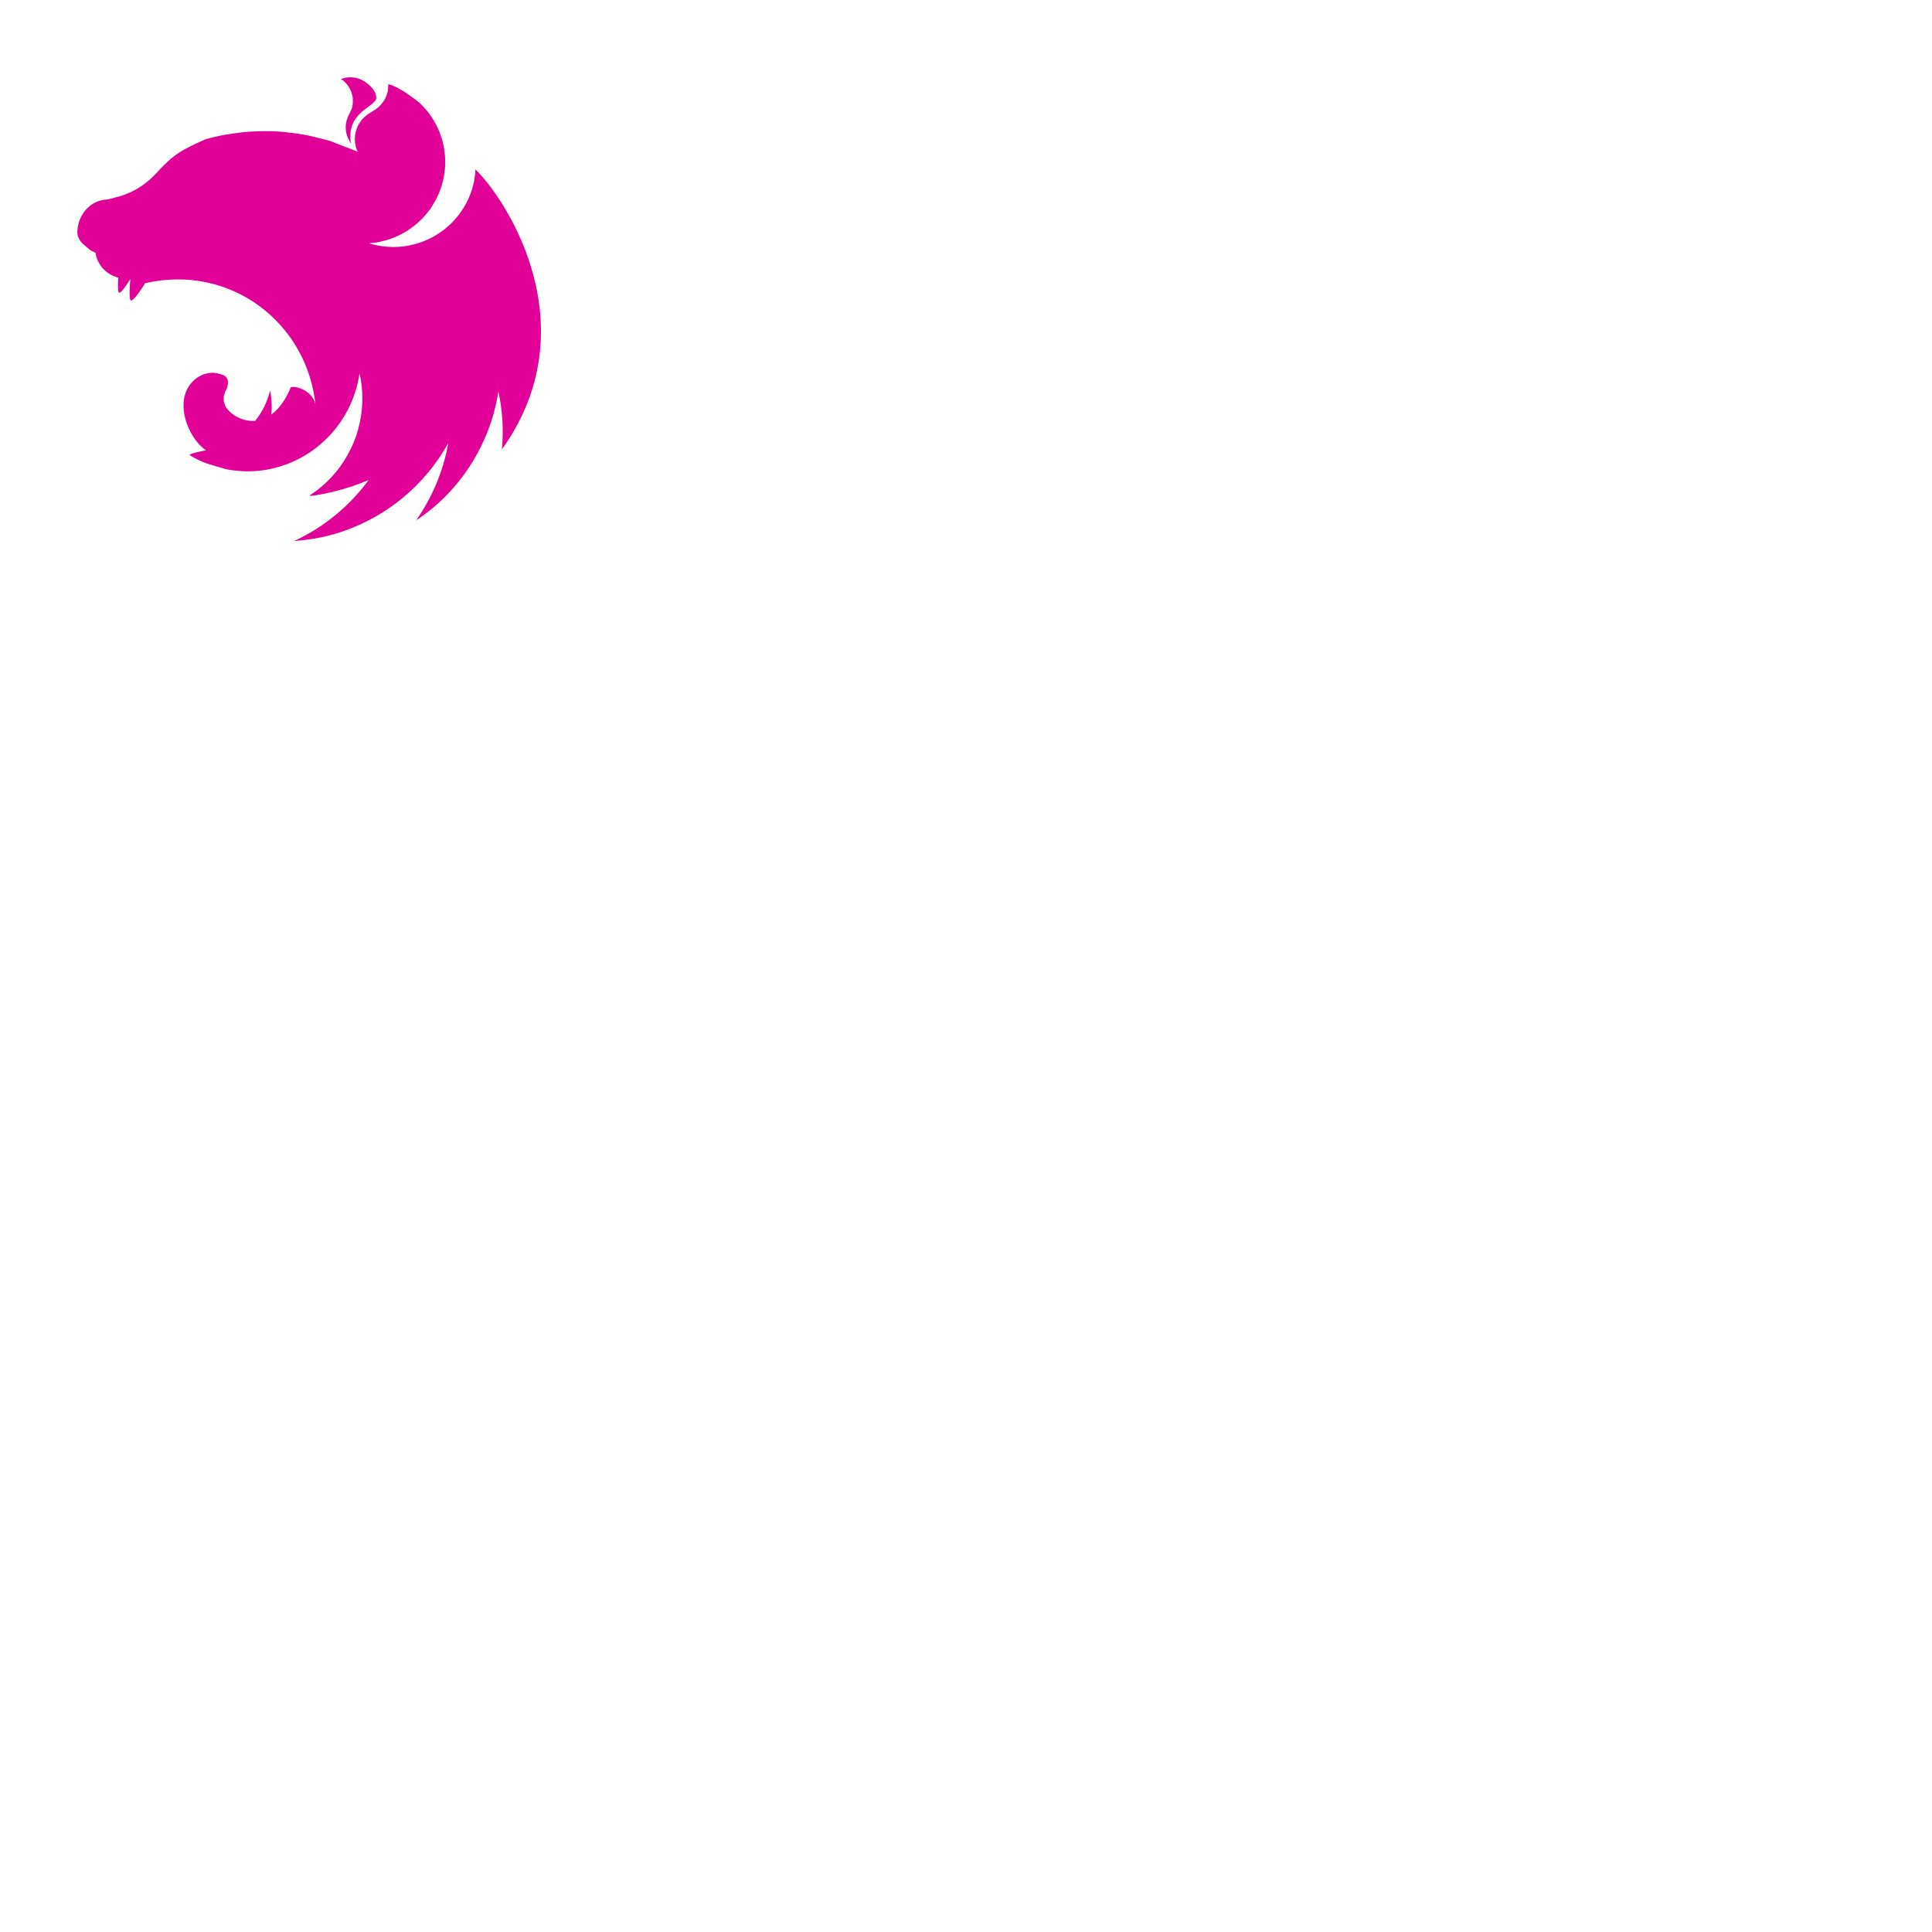
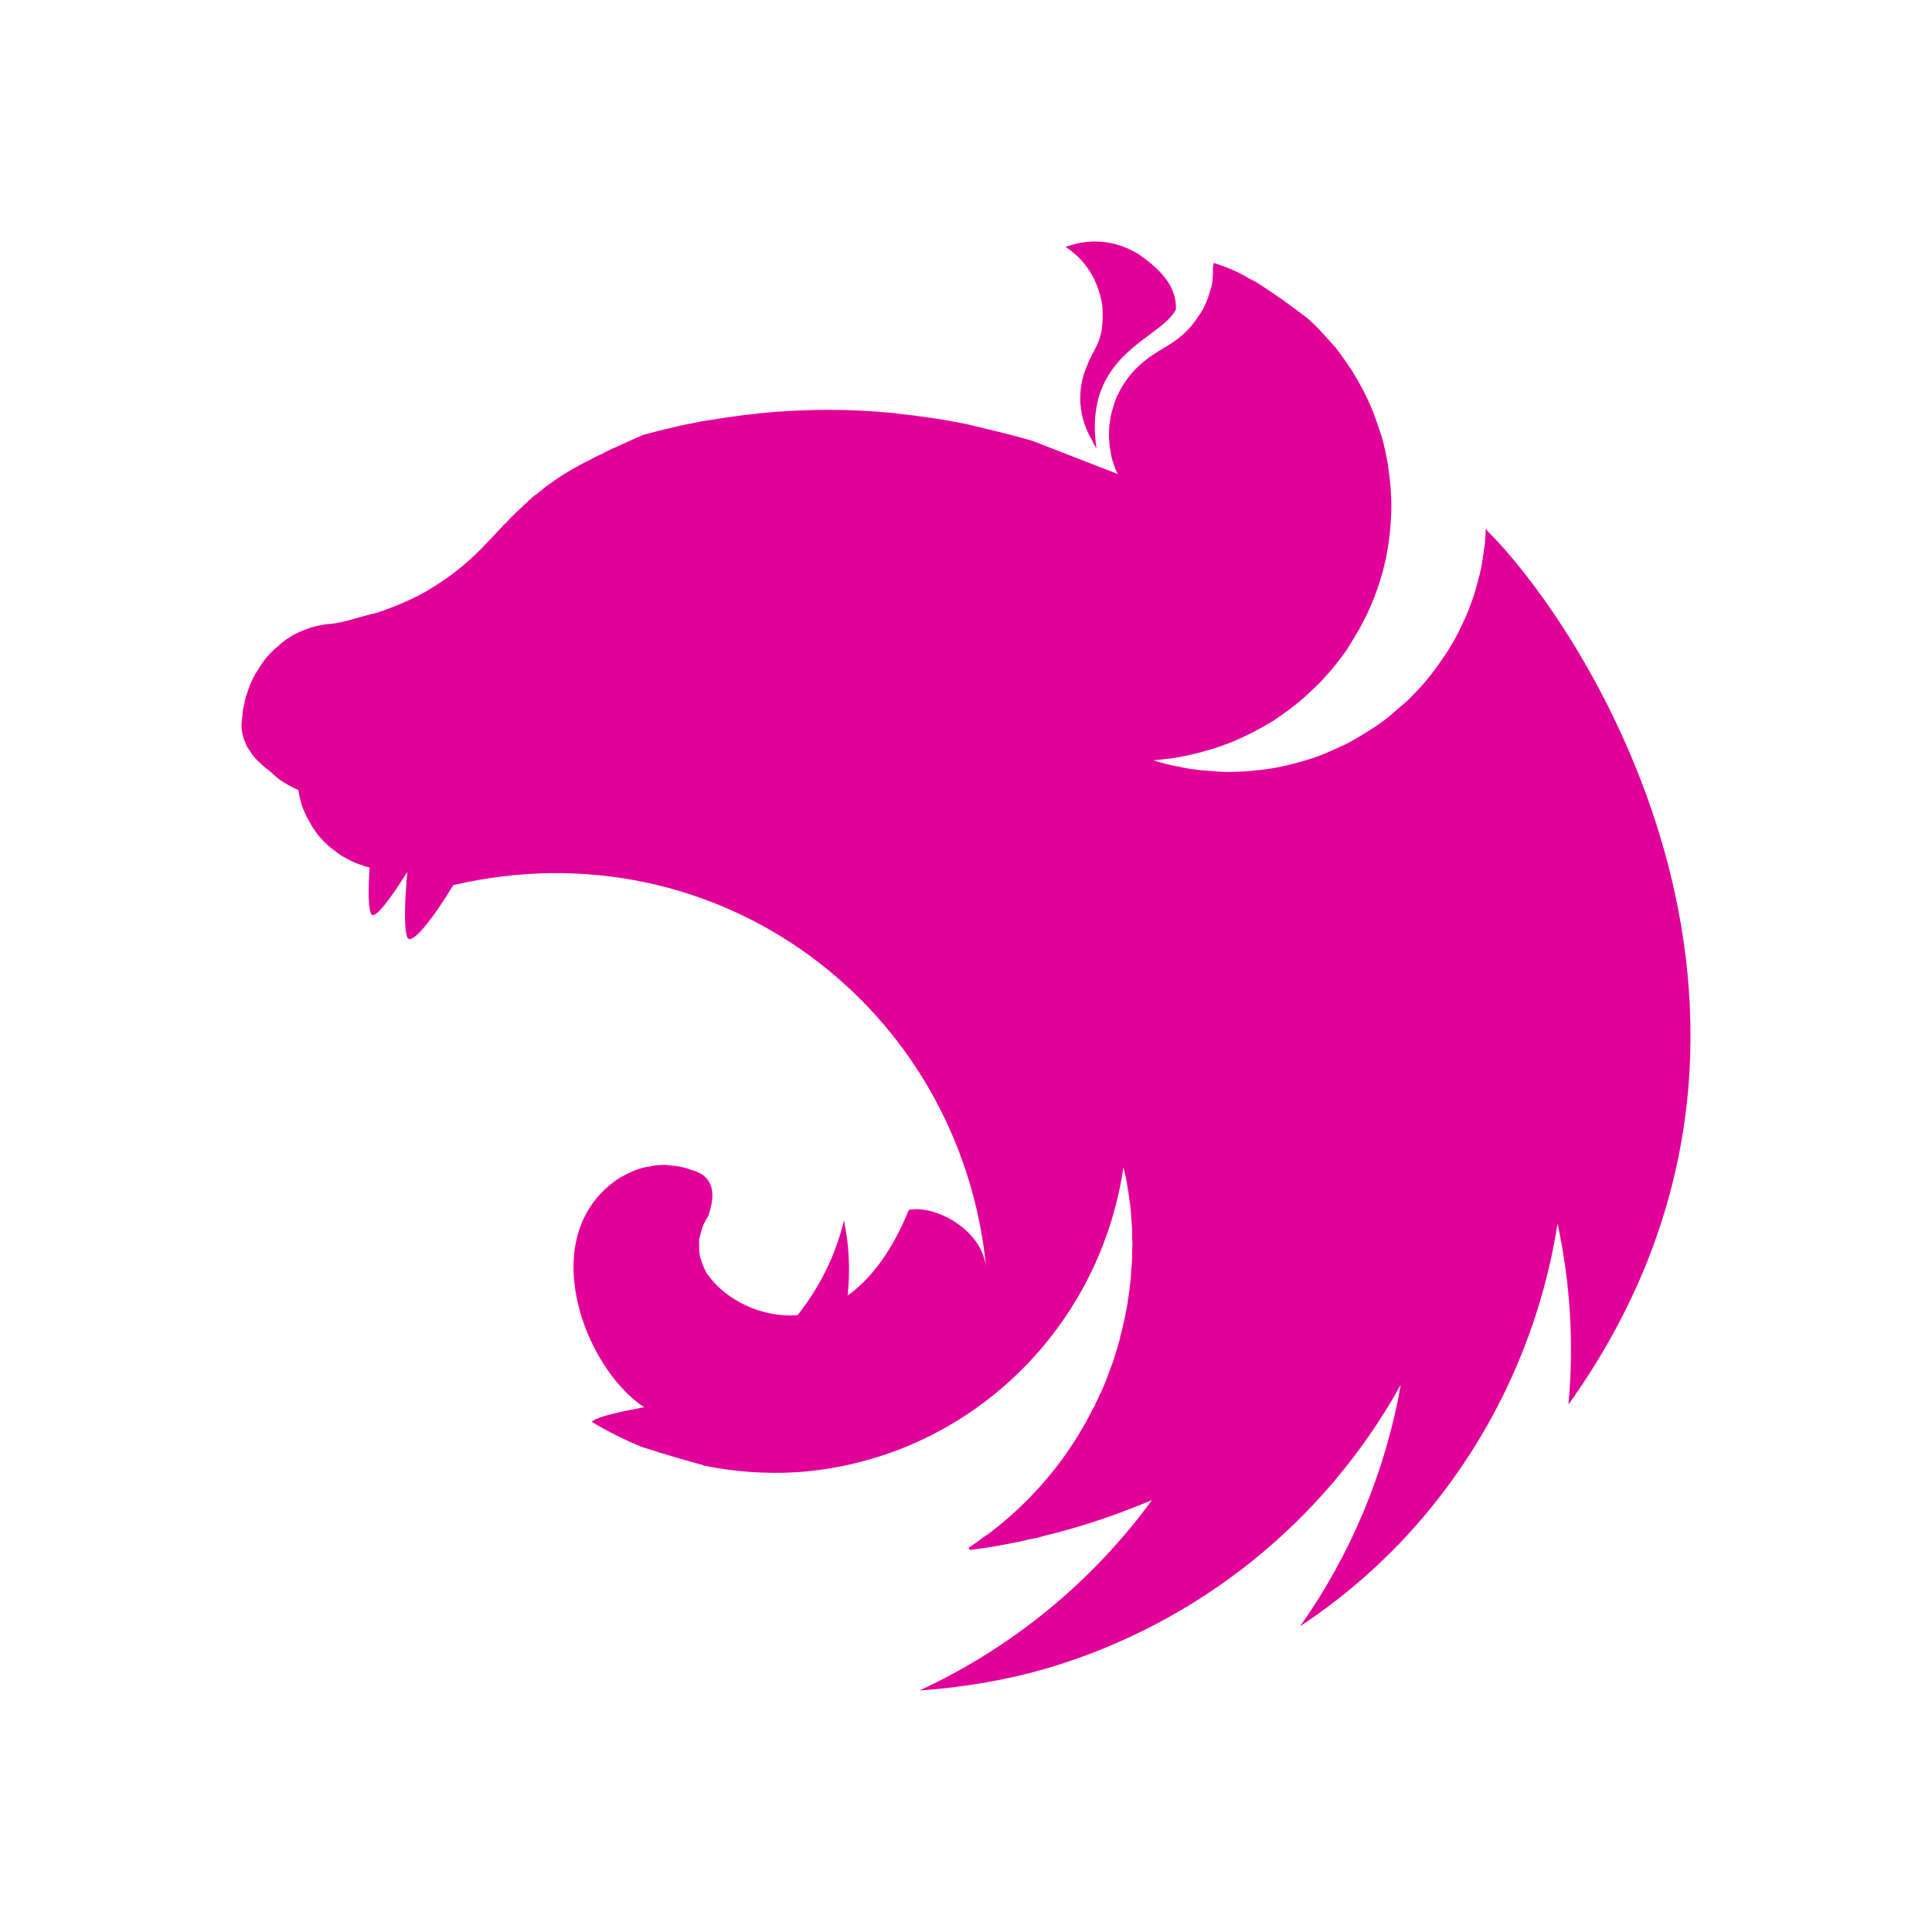
- <svg xmlns="http://www.w3.org/2000/svg" width="50" height="50" viewBox="0 0 50 50" fill="none">
+ <svg xmlns="http://www.w3.org/2000/svg" width="16" height="16" viewBox="0 0 16 16" fill="none">
  <path fill-rule="evenodd" clip-rule="evenodd" d="M9.066 2C8.979 2 8.898 2.019 8.824 2.044C8.982 2.149 9.069 2.289 9.112 2.448C9.115 2.47 9.122 2.485 9.125 2.507C9.128 2.526 9.131 2.544 9.131 2.563C9.143 2.837 9.06 2.871 9.001 3.033C8.911 3.241 8.936 3.465 9.044 3.646C9.053 3.668 9.066 3.692 9.081 3.714C8.963 2.927 9.617 2.809 9.738 2.563C9.748 2.348 9.571 2.205 9.431 2.106C9.298 2.025 9.177 2 9.066 2V2ZM10.051 2.177C10.039 2.249 10.048 2.23 10.045 2.268C10.042 2.292 10.042 2.324 10.039 2.348C10.033 2.373 10.026 2.398 10.017 2.423C10.011 2.448 10.002 2.473 9.992 2.498C9.98 2.523 9.971 2.544 9.958 2.569C9.949 2.582 9.943 2.594 9.933 2.607C9.927 2.616 9.921 2.625 9.915 2.635C9.899 2.656 9.884 2.678 9.868 2.697C9.85 2.716 9.834 2.737 9.813 2.753C9.813 2.756 9.813 2.756 9.813 2.756C9.794 2.772 9.775 2.79 9.754 2.806C9.689 2.856 9.614 2.893 9.546 2.94C9.524 2.955 9.503 2.968 9.484 2.986C9.462 3.002 9.444 3.017 9.425 3.036C9.404 3.055 9.388 3.073 9.369 3.095C9.354 3.114 9.335 3.136 9.323 3.157C9.307 3.179 9.292 3.201 9.28 3.223C9.267 3.248 9.258 3.269 9.245 3.294C9.236 3.319 9.227 3.341 9.221 3.366C9.211 3.394 9.205 3.419 9.199 3.444C9.196 3.456 9.196 3.472 9.193 3.484C9.19 3.497 9.19 3.509 9.187 3.521C9.187 3.546 9.184 3.574 9.184 3.599C9.184 3.618 9.184 3.637 9.187 3.655C9.187 3.68 9.19 3.705 9.196 3.733C9.199 3.758 9.205 3.783 9.211 3.808C9.221 3.833 9.227 3.857 9.236 3.882C9.242 3.898 9.252 3.913 9.258 3.926L8.545 3.649C8.424 3.615 8.306 3.584 8.186 3.556C8.121 3.54 8.055 3.525 7.99 3.509C7.804 3.472 7.615 3.444 7.426 3.425C7.42 3.425 7.417 3.422 7.411 3.422C7.225 3.403 7.042 3.394 6.856 3.394C6.72 3.394 6.583 3.4 6.45 3.409C6.261 3.422 6.072 3.447 5.883 3.478C5.837 3.484 5.79 3.493 5.744 3.503C5.648 3.521 5.555 3.543 5.465 3.565C5.418 3.577 5.372 3.59 5.325 3.602C5.279 3.621 5.235 3.643 5.192 3.661C5.158 3.677 5.124 3.692 5.09 3.708C5.084 3.711 5.077 3.711 5.074 3.714C5.043 3.73 5.015 3.742 4.987 3.758C4.978 3.761 4.972 3.764 4.966 3.767C4.932 3.783 4.898 3.801 4.87 3.817C4.848 3.826 4.826 3.839 4.808 3.848C4.798 3.854 4.786 3.861 4.78 3.864C4.752 3.879 4.724 3.895 4.699 3.91C4.671 3.926 4.647 3.941 4.625 3.957C4.603 3.973 4.581 3.985 4.563 4.001C4.56 4.004 4.557 4.004 4.554 4.007C4.535 4.019 4.513 4.035 4.495 4.05C4.495 4.05 4.492 4.053 4.489 4.056C4.473 4.069 4.458 4.081 4.442 4.094C4.436 4.097 4.43 4.103 4.423 4.106C4.408 4.119 4.392 4.134 4.377 4.147C4.374 4.153 4.368 4.156 4.365 4.159C4.346 4.178 4.327 4.193 4.309 4.212C4.306 4.212 4.306 4.215 4.303 4.218C4.284 4.234 4.265 4.253 4.247 4.271C4.244 4.274 4.244 4.277 4.241 4.277C4.225 4.293 4.21 4.309 4.194 4.327C4.188 4.333 4.179 4.34 4.172 4.346C4.157 4.365 4.138 4.383 4.12 4.402C4.117 4.408 4.11 4.411 4.107 4.417C4.083 4.442 4.061 4.467 4.036 4.492C4.033 4.495 4.03 4.498 4.027 4.501C3.977 4.554 3.924 4.607 3.869 4.654C3.813 4.704 3.754 4.75 3.695 4.791C3.633 4.834 3.574 4.872 3.509 4.909C3.447 4.943 3.382 4.974 3.314 5.002C3.249 5.03 3.181 5.055 3.113 5.077C2.982 5.105 2.849 5.158 2.734 5.167C2.71 5.167 2.682 5.173 2.657 5.177C2.629 5.183 2.604 5.189 2.58 5.195C2.555 5.205 2.53 5.214 2.505 5.223C2.48 5.233 2.456 5.245 2.431 5.257C2.409 5.273 2.384 5.285 2.363 5.301C2.341 5.317 2.319 5.335 2.301 5.354C2.279 5.369 2.257 5.391 2.239 5.41C2.22 5.432 2.201 5.45 2.186 5.472C2.17 5.497 2.152 5.519 2.139 5.544C2.124 5.565 2.108 5.59 2.096 5.615C2.084 5.643 2.071 5.668 2.062 5.696C2.053 5.721 2.043 5.749 2.034 5.777C2.028 5.802 2.022 5.827 2.019 5.852C2.019 5.855 2.015 5.858 2.015 5.861C2.009 5.889 2.009 5.926 2.006 5.945C2.003 5.967 2 5.985 2 6.007C2 6.02 2 6.035 2.003 6.048C2.006 6.069 2.009 6.088 2.015 6.107C2.022 6.125 2.028 6.144 2.037 6.163C2.037 6.166 2.037 6.166 2.037 6.166C2.046 6.185 2.059 6.203 2.071 6.222C2.084 6.241 2.096 6.259 2.112 6.278C2.127 6.293 2.146 6.312 2.164 6.328C2.183 6.346 2.201 6.362 2.223 6.377C2.298 6.443 2.316 6.465 2.412 6.514C2.428 6.524 2.443 6.53 2.462 6.539C2.465 6.539 2.468 6.542 2.471 6.542C2.471 6.549 2.471 6.552 2.474 6.558C2.477 6.583 2.483 6.608 2.49 6.633C2.496 6.661 2.505 6.685 2.514 6.707C2.524 6.726 2.53 6.745 2.539 6.763C2.542 6.769 2.545 6.776 2.549 6.779C2.561 6.804 2.573 6.825 2.586 6.847C2.601 6.869 2.617 6.891 2.632 6.913C2.648 6.931 2.666 6.953 2.685 6.972C2.703 6.99 2.722 7.006 2.744 7.025C2.744 7.025 2.747 7.028 2.75 7.028C2.769 7.043 2.787 7.059 2.806 7.071C2.827 7.087 2.849 7.099 2.874 7.112C2.896 7.124 2.92 7.137 2.945 7.146C2.964 7.155 2.986 7.162 3.007 7.168C3.01 7.171 3.013 7.171 3.02 7.174C3.032 7.177 3.047 7.18 3.06 7.183C3.051 7.351 3.047 7.51 3.072 7.566C3.1 7.628 3.237 7.438 3.373 7.221C3.354 7.435 3.342 7.687 3.373 7.762C3.407 7.84 3.593 7.597 3.754 7.33C5.951 6.819 7.956 8.344 8.167 10.497C8.127 10.161 7.715 9.974 7.526 10.021C7.433 10.251 7.275 10.546 7.02 10.73C7.042 10.525 7.033 10.313 6.989 10.108C6.921 10.394 6.788 10.662 6.605 10.892C6.311 10.914 6.016 10.771 5.861 10.556C5.849 10.546 5.846 10.528 5.837 10.515C5.827 10.494 5.818 10.472 5.812 10.45C5.803 10.428 5.796 10.406 5.793 10.385C5.79 10.363 5.79 10.341 5.79 10.316C5.79 10.301 5.79 10.285 5.79 10.27C5.793 10.248 5.799 10.226 5.806 10.204C5.812 10.182 5.818 10.161 5.827 10.139C5.84 10.117 5.849 10.095 5.864 10.074C5.917 9.924 5.917 9.803 5.821 9.731C5.803 9.719 5.784 9.71 5.762 9.7C5.75 9.697 5.734 9.691 5.722 9.688C5.713 9.685 5.706 9.682 5.697 9.678C5.675 9.672 5.654 9.666 5.632 9.663C5.61 9.657 5.589 9.654 5.567 9.654C5.545 9.65 5.521 9.647 5.499 9.647C5.483 9.647 5.468 9.65 5.452 9.65C5.428 9.65 5.406 9.654 5.384 9.66C5.362 9.663 5.341 9.666 5.319 9.672C5.297 9.678 5.276 9.685 5.254 9.694C5.232 9.703 5.214 9.713 5.192 9.722C5.173 9.731 5.155 9.744 5.133 9.753C4.411 10.226 4.842 11.334 5.335 11.654C5.149 11.688 4.96 11.729 4.907 11.769C4.904 11.772 4.901 11.775 4.901 11.775C5.034 11.856 5.173 11.925 5.319 11.984C5.517 12.049 5.728 12.108 5.821 12.133V12.136C6.078 12.189 6.339 12.208 6.602 12.192C7.975 12.096 9.1 11.047 9.304 9.666C9.311 9.694 9.317 9.719 9.323 9.747C9.332 9.803 9.345 9.862 9.351 9.921C9.351 9.921 9.351 9.921 9.351 9.924C9.357 9.952 9.36 9.98 9.363 10.005C9.363 10.011 9.363 10.014 9.363 10.018C9.366 10.046 9.369 10.074 9.369 10.098C9.373 10.133 9.376 10.167 9.376 10.201C9.376 10.217 9.376 10.232 9.376 10.251C9.376 10.267 9.379 10.285 9.379 10.301C9.379 10.319 9.376 10.338 9.376 10.357C9.376 10.372 9.376 10.388 9.376 10.4C9.376 10.422 9.373 10.441 9.373 10.463C9.373 10.475 9.373 10.487 9.369 10.503C9.369 10.525 9.366 10.546 9.366 10.571C9.363 10.581 9.363 10.59 9.363 10.599C9.36 10.624 9.357 10.646 9.354 10.671C9.354 10.68 9.354 10.69 9.351 10.699C9.348 10.73 9.342 10.758 9.338 10.789V10.792V10.796C9.332 10.823 9.326 10.855 9.32 10.883C9.32 10.886 9.32 10.889 9.32 10.892C9.314 10.92 9.307 10.948 9.301 10.976C9.301 10.979 9.298 10.985 9.298 10.988C9.292 11.016 9.286 11.044 9.276 11.072C9.276 11.075 9.276 11.079 9.276 11.082C9.267 11.113 9.258 11.141 9.252 11.169C9.249 11.172 9.249 11.175 9.249 11.175C9.239 11.206 9.23 11.237 9.221 11.268C9.208 11.3 9.199 11.328 9.187 11.359C9.174 11.39 9.165 11.421 9.153 11.449C9.14 11.48 9.128 11.508 9.115 11.539H9.112C9.1 11.567 9.087 11.598 9.072 11.626C9.069 11.636 9.066 11.642 9.063 11.648C9.06 11.651 9.06 11.654 9.056 11.657C8.855 12.065 8.557 12.423 8.186 12.703C8.161 12.718 8.136 12.737 8.111 12.755C8.105 12.762 8.096 12.765 8.09 12.771C8.068 12.787 8.046 12.802 8.021 12.818L8.031 12.836H8.034C8.077 12.83 8.121 12.824 8.164 12.818H8.167C8.248 12.805 8.328 12.79 8.409 12.774C8.43 12.771 8.455 12.765 8.477 12.759C8.492 12.755 8.505 12.752 8.52 12.749C8.542 12.746 8.564 12.74 8.585 12.737C8.604 12.731 8.623 12.727 8.641 12.721C8.951 12.647 9.252 12.544 9.54 12.423C9.047 13.098 8.387 13.642 7.615 14C7.972 13.975 8.328 13.916 8.672 13.816C9.921 13.446 10.972 12.603 11.601 11.467C11.474 12.186 11.189 12.871 10.767 13.468C11.068 13.269 11.344 13.039 11.595 12.777C12.289 12.049 12.744 11.125 12.899 10.133C13.005 10.624 13.036 11.132 12.989 11.632C15.227 8.499 13.175 5.251 12.317 4.396C12.313 4.389 12.31 4.386 12.31 4.38C12.307 4.383 12.307 4.383 12.307 4.386C12.307 4.383 12.307 4.383 12.304 4.38C12.304 4.417 12.301 4.455 12.298 4.492C12.289 4.564 12.279 4.632 12.267 4.701C12.252 4.769 12.233 4.837 12.214 4.906C12.193 4.971 12.168 5.04 12.14 5.105C12.112 5.167 12.081 5.233 12.047 5.295C12.013 5.354 11.976 5.416 11.935 5.472C11.895 5.531 11.852 5.587 11.808 5.64C11.762 5.696 11.712 5.746 11.663 5.796C11.632 5.824 11.604 5.849 11.573 5.873C11.548 5.895 11.526 5.914 11.502 5.936C11.446 5.979 11.39 6.02 11.328 6.057C11.269 6.094 11.207 6.132 11.145 6.163C11.08 6.194 11.015 6.222 10.95 6.25C10.885 6.275 10.817 6.297 10.748 6.315C10.68 6.334 10.609 6.35 10.541 6.362C10.47 6.374 10.398 6.381 10.33 6.387C10.281 6.39 10.231 6.393 10.181 6.393C10.11 6.393 10.039 6.387 9.971 6.381C9.899 6.374 9.828 6.365 9.76 6.349C9.689 6.337 9.62 6.318 9.552 6.297H9.549C9.617 6.29 9.686 6.284 9.754 6.272C9.825 6.259 9.893 6.244 9.961 6.225C10.03 6.206 10.098 6.185 10.163 6.16C10.231 6.135 10.296 6.104 10.358 6.073C10.423 6.041 10.482 6.007 10.544 5.97C10.603 5.929 10.662 5.889 10.717 5.845C10.773 5.802 10.826 5.755 10.876 5.705C10.928 5.659 10.975 5.606 11.021 5.553C11.068 5.497 11.111 5.441 11.151 5.385C11.158 5.376 11.164 5.363 11.17 5.354C11.201 5.304 11.232 5.254 11.26 5.205C11.294 5.142 11.325 5.08 11.353 5.015C11.381 4.949 11.405 4.884 11.427 4.816C11.449 4.75 11.464 4.682 11.48 4.613C11.492 4.542 11.505 4.473 11.511 4.405C11.517 4.333 11.523 4.262 11.523 4.193C11.523 4.144 11.52 4.094 11.517 4.044C11.511 3.973 11.502 3.904 11.492 3.836C11.48 3.764 11.464 3.696 11.446 3.627C11.424 3.562 11.402 3.493 11.378 3.428C11.353 3.363 11.322 3.297 11.291 3.235C11.257 3.173 11.223 3.111 11.185 3.052C11.145 2.993 11.105 2.936 11.062 2.88C11.015 2.828 10.969 2.775 10.919 2.722C10.894 2.697 10.866 2.669 10.838 2.644C10.699 2.535 10.553 2.432 10.408 2.339C10.386 2.327 10.367 2.317 10.346 2.308C10.243 2.243 10.147 2.208 10.051 2.177L10.051 2.177Z" fill="#E10098" />
</svg>
